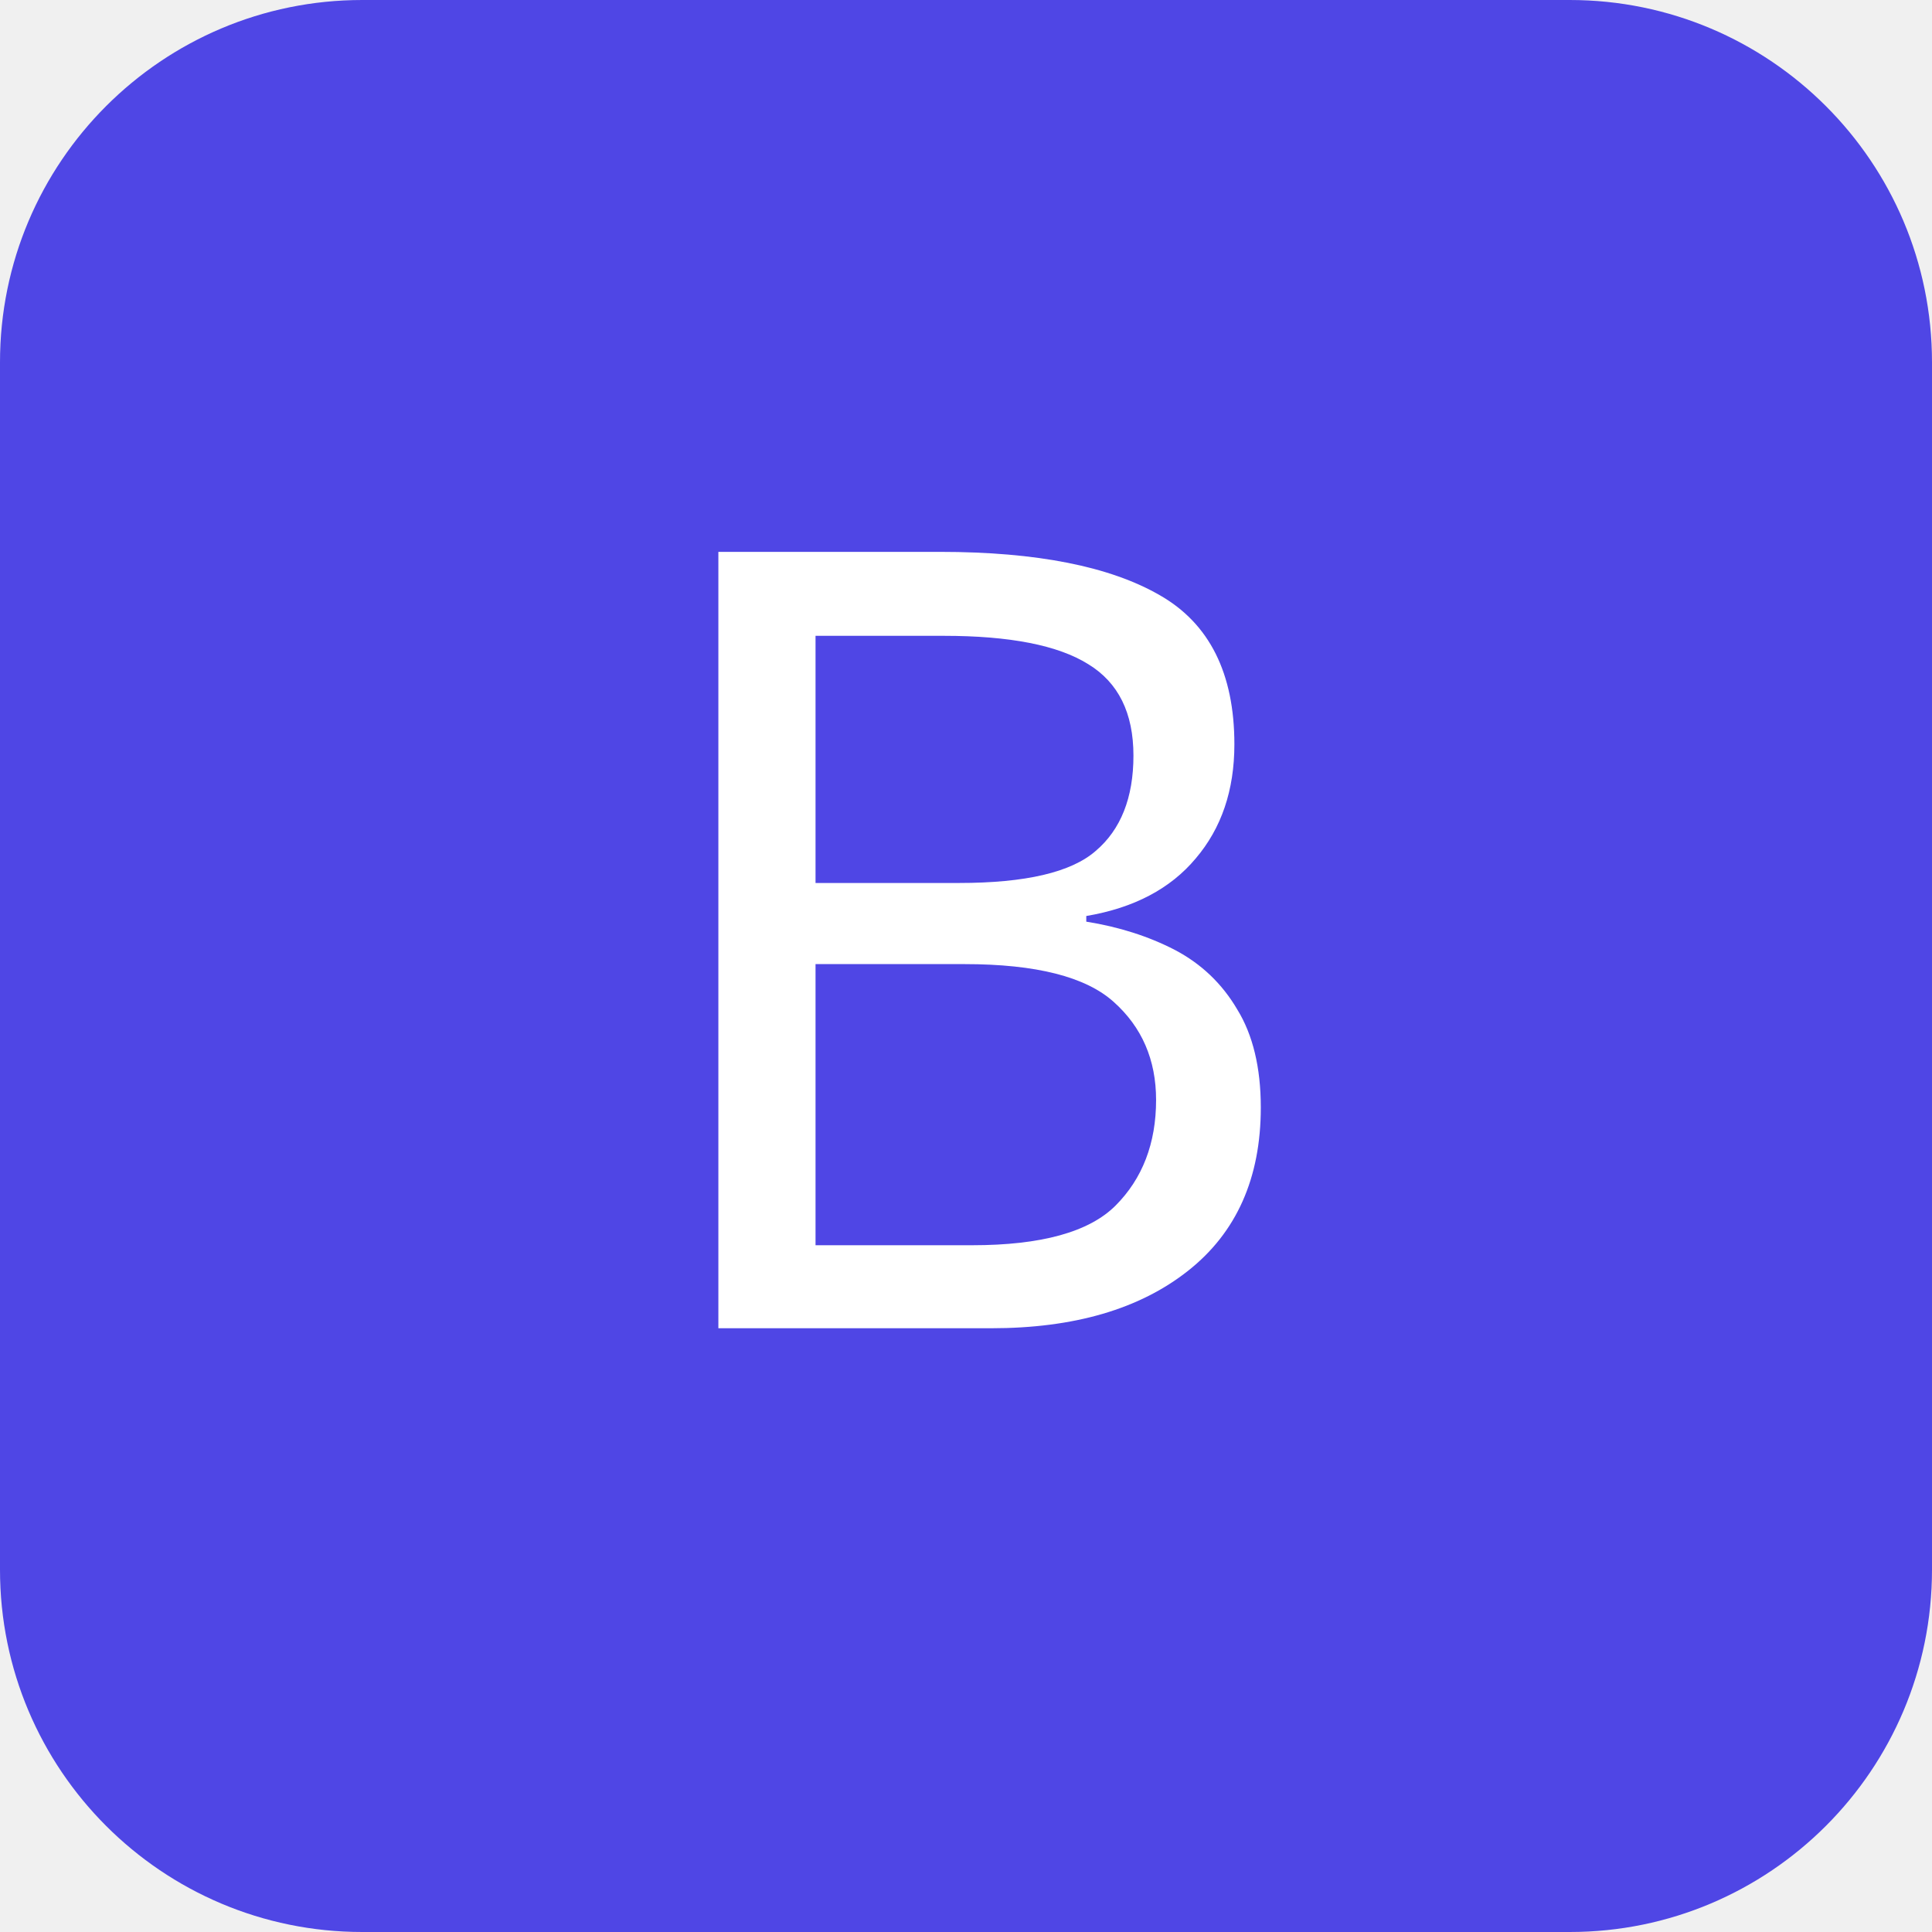
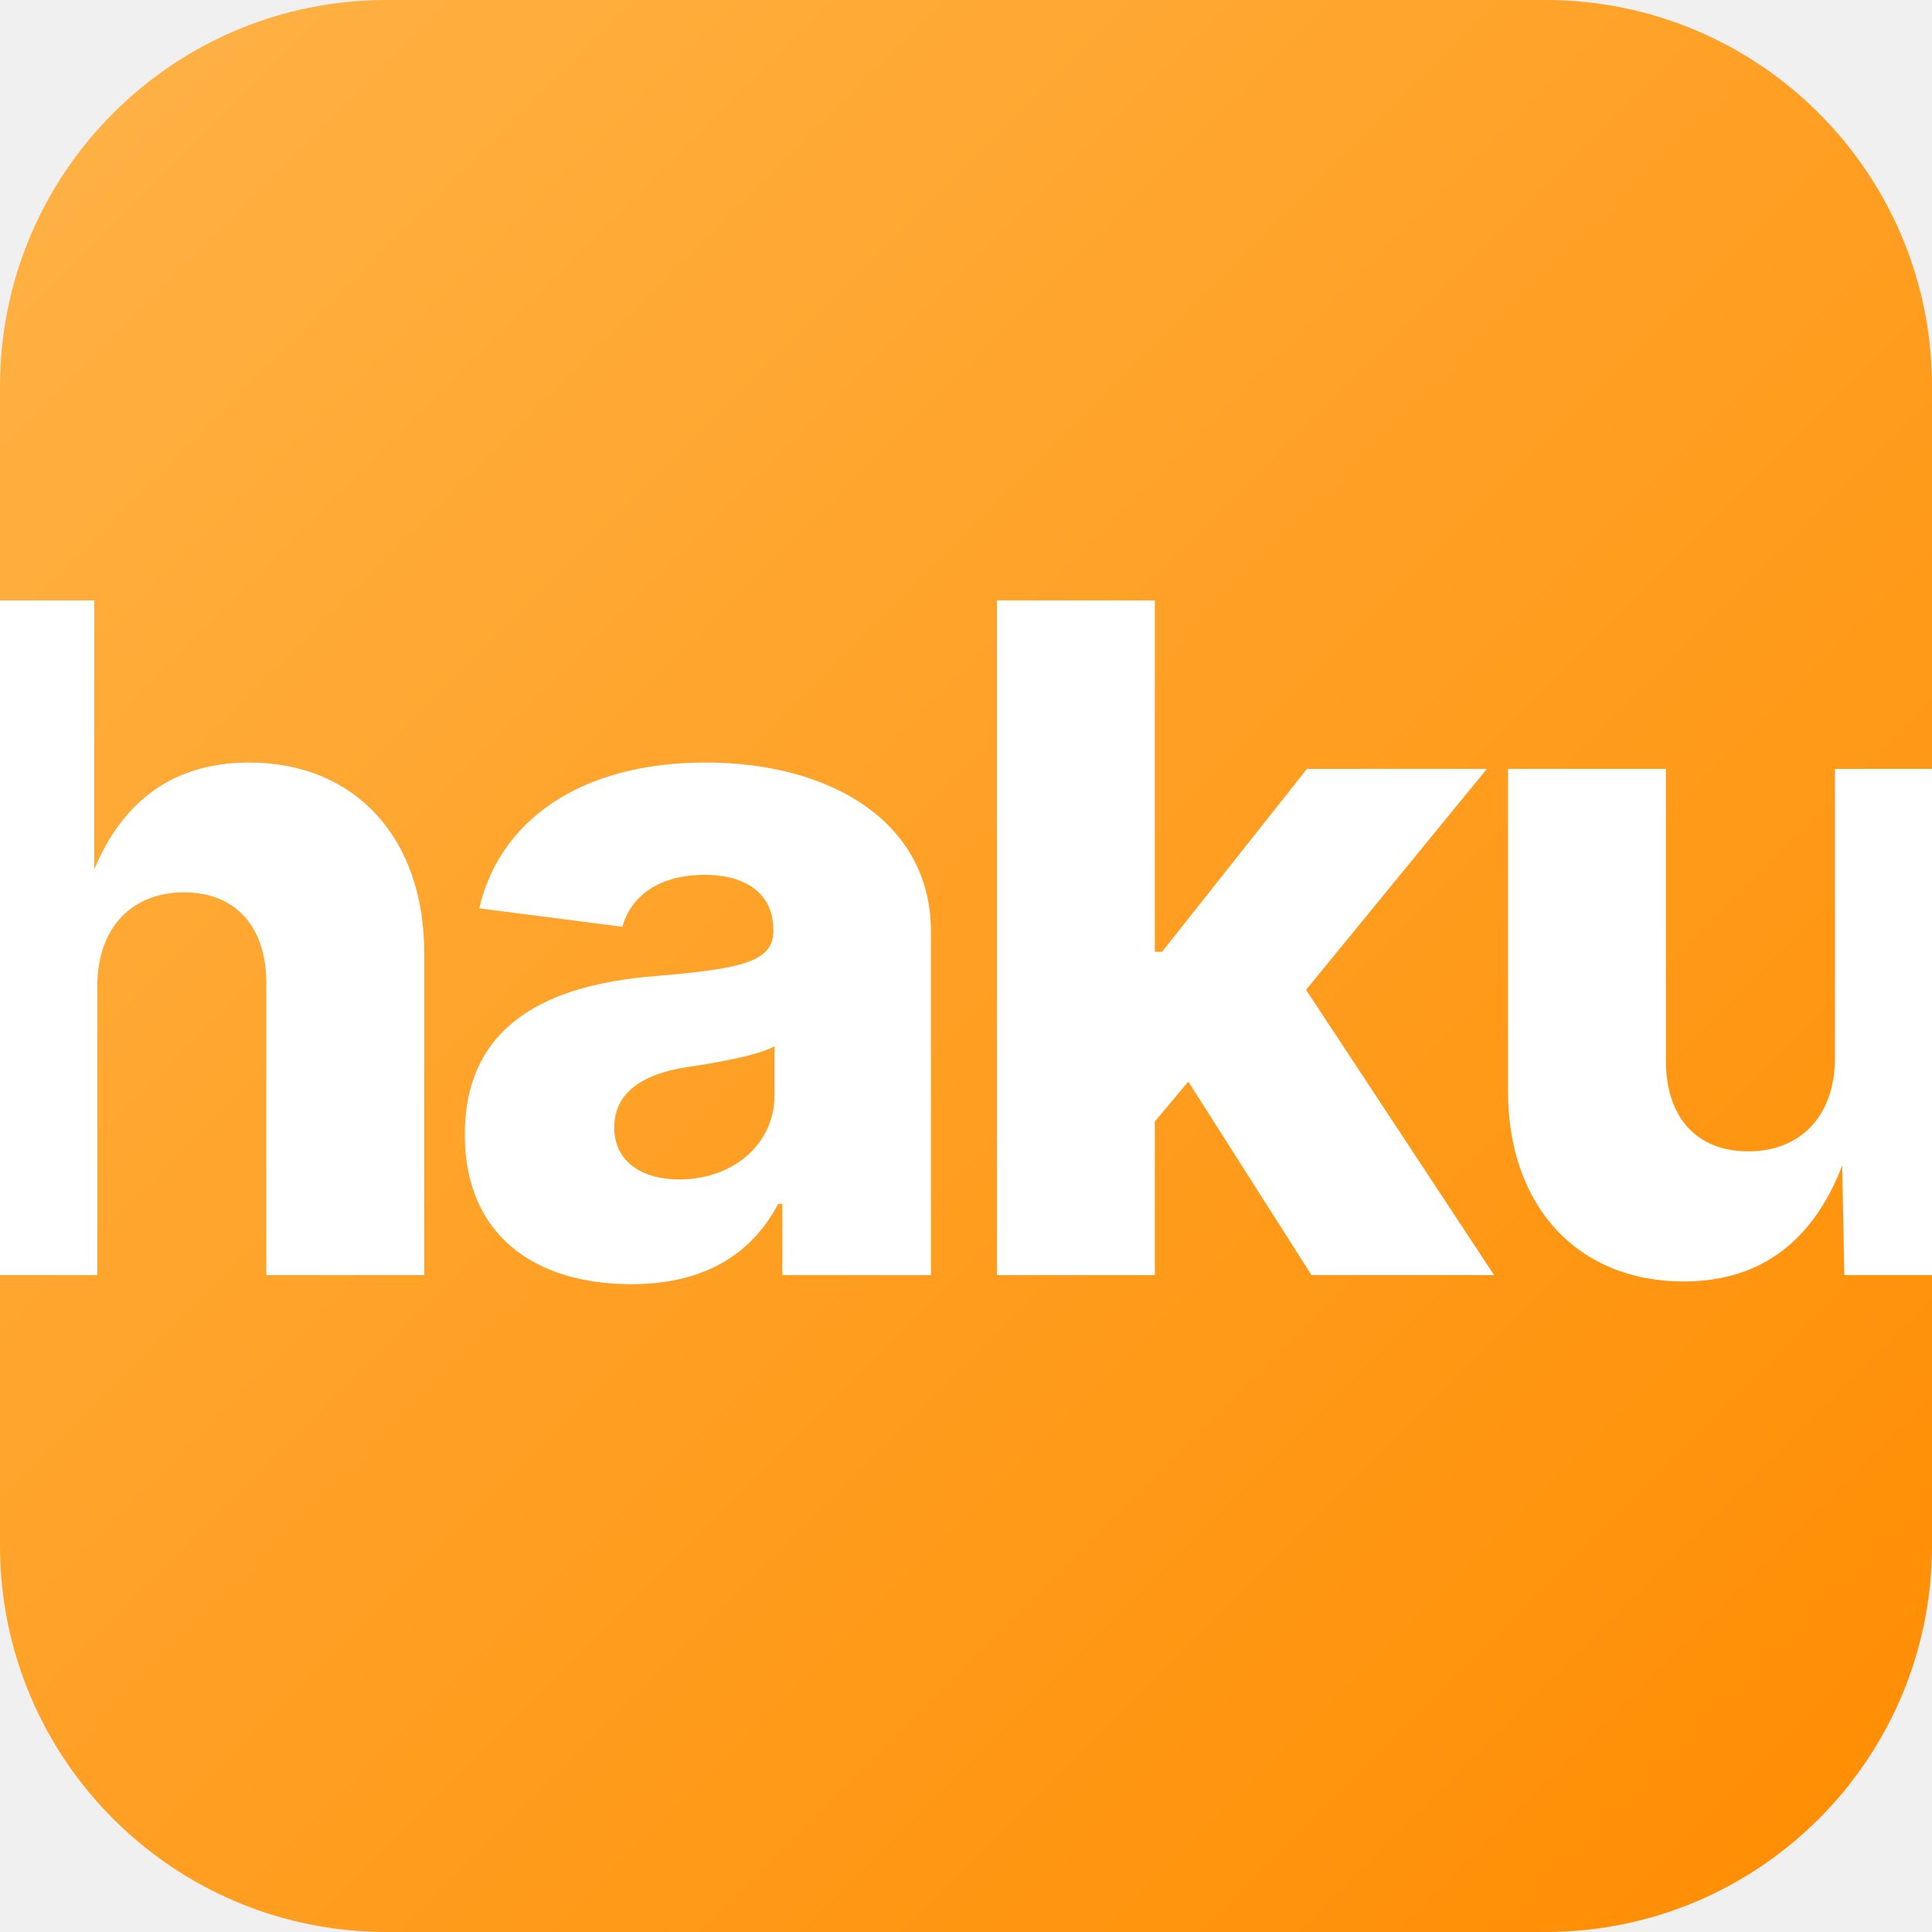
- <svg xmlns="http://www.w3.org/2000/svg" viewBox="0 0 32 32">
-   <rect width="32" height="32" rx="6" fill="#4f46e5" />
-   <text x="16" y="22" font-size="18" text-anchor="middle" fill="#fff" font-family="sans-serif">B</text>
+ <svg xmlns="http://www.w3.org/2000/svg" viewBox="0 0 100 100">
+   <defs>
+     <linearGradient id="g" x1="0" y1="0" x2="1" y2="1">
+       <stop offset="0%" stop-color="#ffb347" />
+       <stop offset="100%" stop-color="#ff8c00" />
+     </linearGradient>
+   </defs>
+   <rect width="100" height="100" rx="20" fill="url(#g)" />
+   <text x="50" y="66" text-anchor="middle" font-family="Inter, sans-serif" font-size="48" font-weight="800" fill="#fff" letter-spacing="-2">haku</text>
</svg>
